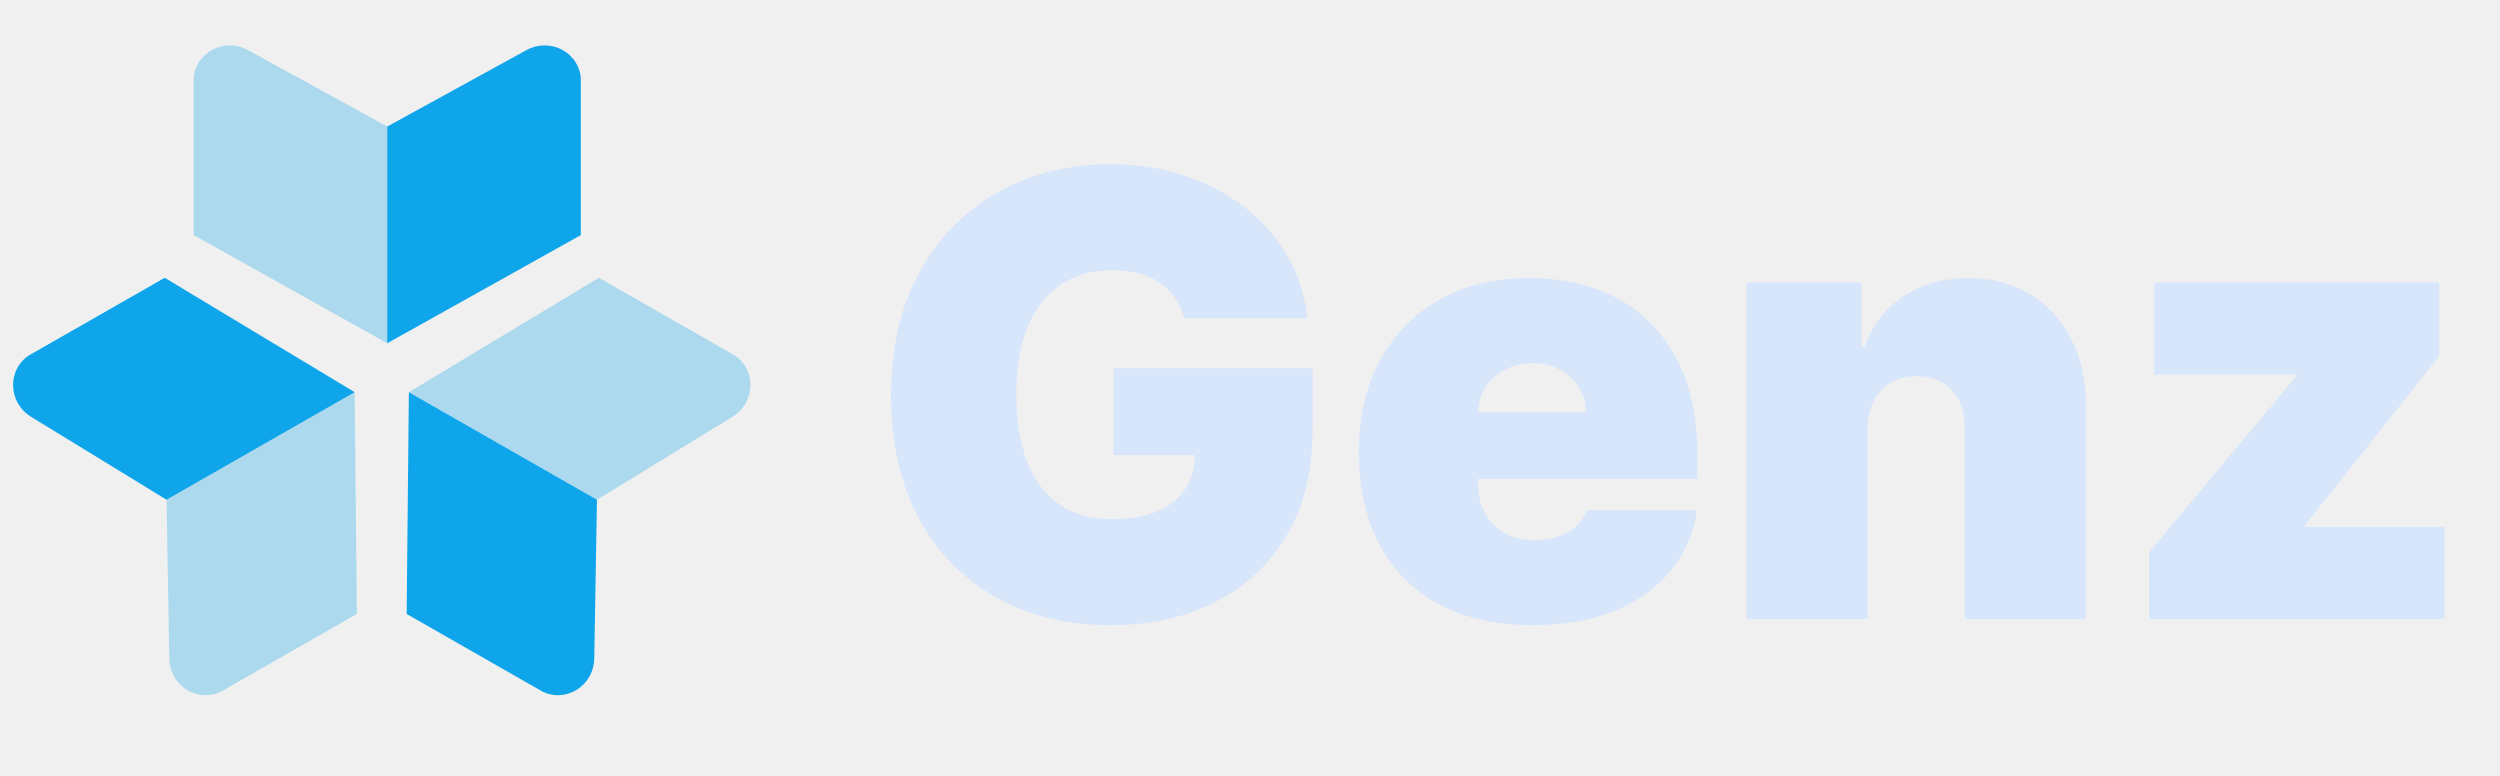
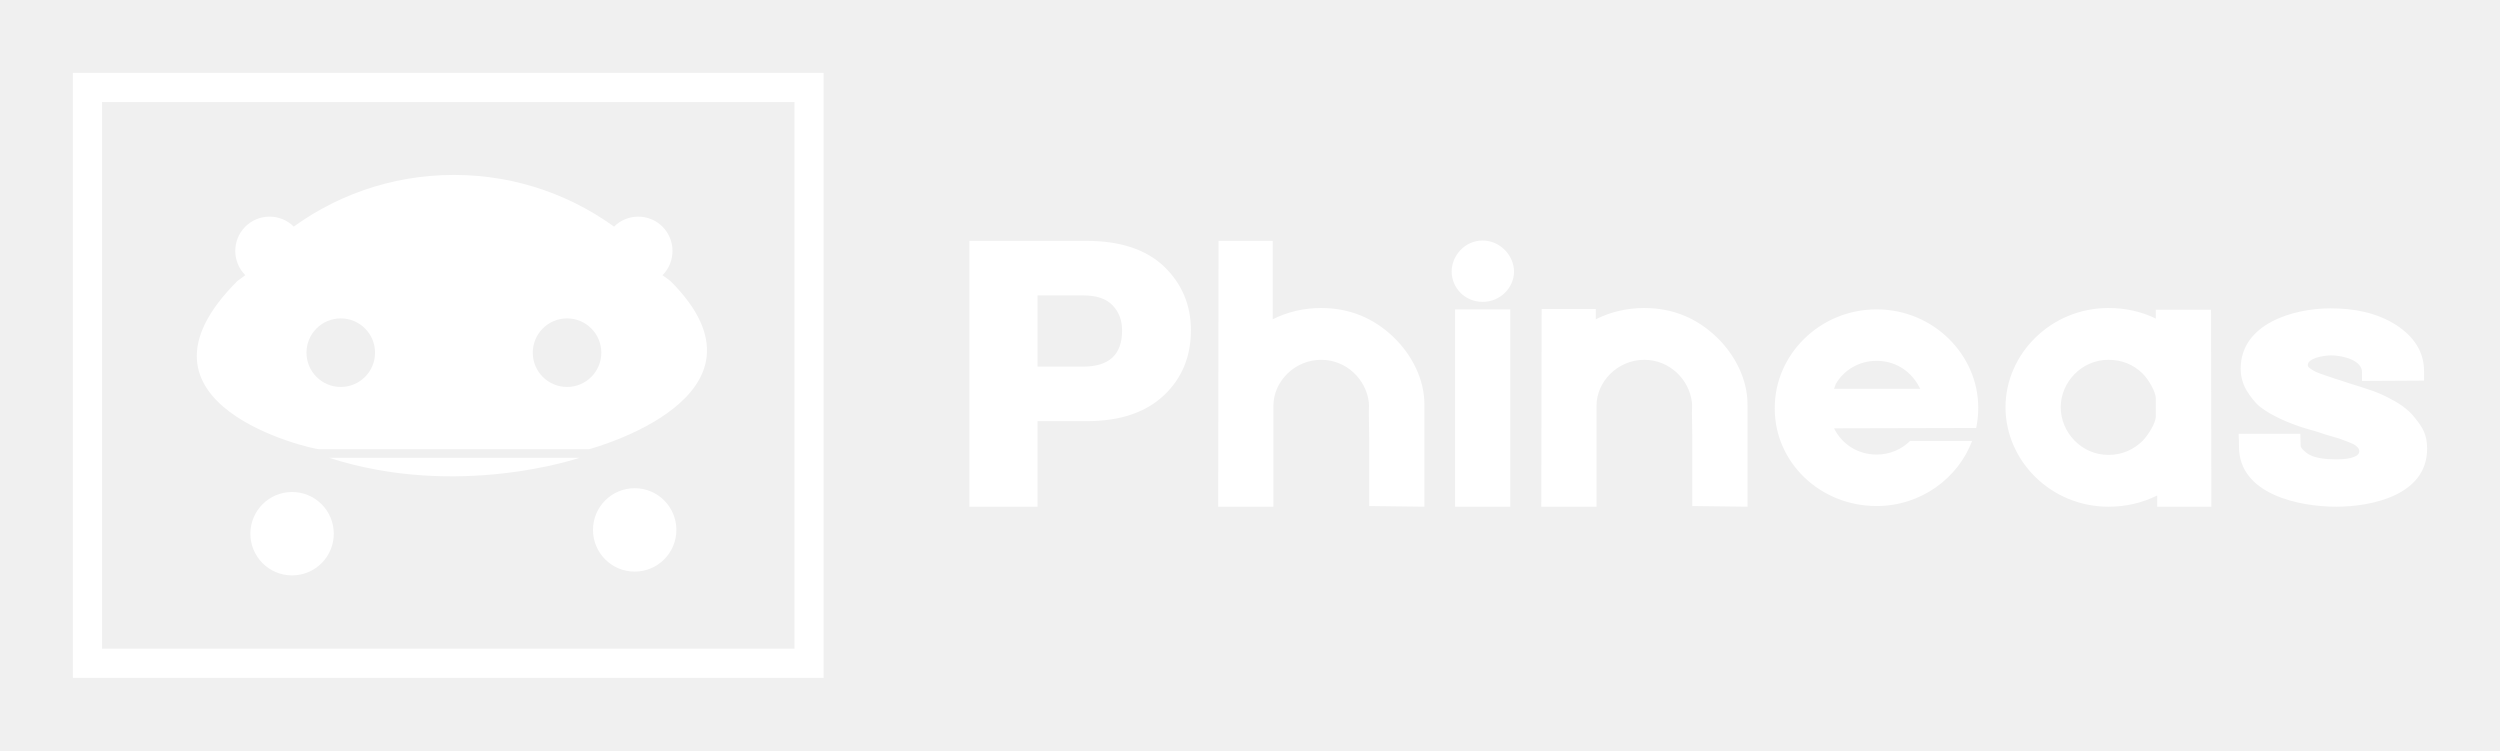
- <svg xmlns="http://www.w3.org/2000/svg" width="116" height="36" viewBox="0 0 116 36" fill="none">
-   <path d="M26.951 3.673V10.908L17.967 15.927V5.872L24.426 2.325C24.677 2.184 24.961 2.109 25.251 2.106C25.541 2.103 25.827 2.172 26.081 2.308C26.335 2.444 26.549 2.641 26.701 2.88C26.854 3.119 26.94 3.392 26.951 3.673Z" fill="#0EA5EA" />
-   <path opacity="0.3" d="M8.984 3.673V10.908L17.967 15.927V5.872L11.508 2.325C11.258 2.184 10.973 2.109 10.683 2.106C10.393 2.103 10.107 2.172 9.854 2.308C9.6 2.444 9.386 2.641 9.234 2.88C9.081 3.119 8.995 3.392 8.984 3.673Z" fill="#0EA5EA" />
-   <path d="M25.151 32.078L18.869 28.488L18.971 18.198L27.7 23.188L27.574 30.555C27.572 30.843 27.496 31.127 27.355 31.381C27.213 31.634 27.011 31.847 26.767 32.001C26.524 32.154 26.247 32.241 25.963 32.255C25.68 32.269 25.4 32.208 25.151 32.078Z" fill="#0EA5EA" />
-   <path opacity="0.3" d="M34.068 16.48L27.786 12.889L18.971 18.198L27.7 23.188L33.985 19.341C34.231 19.192 34.438 18.983 34.584 18.733C34.731 18.483 34.812 18.2 34.821 17.912C34.829 17.624 34.764 17.341 34.632 17.09C34.5 16.839 34.306 16.629 34.068 16.48Z" fill="#0EA5EA" />
-   <path opacity="0.3" d="M10.277 32.078L16.559 28.488L16.457 18.198L7.728 23.188L7.854 30.555C7.856 30.843 7.932 31.127 8.073 31.381C8.214 31.634 8.417 31.847 8.661 32.001C8.904 32.154 9.181 32.241 9.464 32.255C9.748 32.269 10.028 32.208 10.277 32.078Z" fill="#0EA5EA" />
-   <path d="M1.36 16.48L7.642 12.889L16.457 18.198L7.728 23.188L1.443 19.341C1.197 19.192 0.99 18.983 0.844 18.733C0.697 18.483 0.616 18.2 0.607 17.912C0.599 17.624 0.664 17.341 0.796 17.09C0.928 16.839 1.122 16.629 1.36 16.48Z" fill="#0EA5EA" />
-   <path d="M54.946 14.774C54.858 14.415 54.719 14.099 54.529 13.828C54.34 13.55 54.102 13.316 53.818 13.127C53.54 12.93 53.214 12.784 52.842 12.689C52.475 12.588 52.072 12.537 51.632 12.537C50.683 12.537 49.873 12.764 49.202 13.218C48.537 13.672 48.029 14.326 47.676 15.18C47.331 16.035 47.158 17.065 47.158 18.271C47.158 19.491 47.324 20.535 47.656 21.403C47.988 22.271 48.483 22.935 49.141 23.396C49.798 23.857 50.615 24.087 51.591 24.087C52.452 24.087 53.167 23.962 53.736 23.711C54.312 23.46 54.743 23.104 55.028 22.643C55.312 22.183 55.455 21.64 55.455 21.017L56.431 21.118H51.672V17.092H60.904V19.98C60.904 21.877 60.501 23.501 59.694 24.85C58.895 26.192 57.79 27.222 56.38 27.941C54.977 28.652 53.367 29.008 51.55 29.008C49.524 29.008 47.744 28.578 46.212 27.717C44.68 26.856 43.484 25.629 42.623 24.036C41.769 22.443 41.342 20.549 41.342 18.353C41.342 16.631 41.603 15.106 42.125 13.777C42.654 12.449 43.386 11.327 44.321 10.412C45.257 9.49 46.338 8.795 47.565 8.327C48.791 7.853 50.106 7.616 51.51 7.616C52.743 7.616 53.889 7.792 54.946 8.144C56.01 8.49 56.949 8.985 57.763 9.629C58.583 10.266 59.244 11.022 59.745 11.896C60.247 12.771 60.552 13.73 60.66 14.774H54.946ZM71.105 29.008C69.438 29.008 68.001 28.69 66.794 28.052C65.594 27.409 64.669 26.487 64.018 25.287C63.374 24.08 63.052 22.637 63.052 20.956C63.052 19.342 63.378 17.932 64.028 16.726C64.679 15.519 65.598 14.581 66.784 13.909C67.97 13.238 69.37 12.903 70.983 12.903C72.162 12.903 73.23 13.086 74.186 13.452C75.141 13.818 75.958 14.35 76.636 15.048C77.314 15.74 77.836 16.58 78.202 17.57C78.568 18.559 78.751 19.674 78.751 20.915V22.216H64.801V19.125H73.586C73.579 18.678 73.464 18.285 73.24 17.946C73.023 17.6 72.728 17.332 72.356 17.143C71.99 16.946 71.573 16.848 71.105 16.848C70.651 16.848 70.234 16.946 69.854 17.143C69.475 17.332 69.17 17.597 68.939 17.936C68.716 18.275 68.597 18.671 68.584 19.125V22.46C68.584 22.962 68.689 23.409 68.899 23.802C69.109 24.196 69.41 24.504 69.804 24.728C70.197 24.951 70.671 25.063 71.227 25.063C71.613 25.063 71.966 25.009 72.284 24.901C72.61 24.792 72.888 24.636 73.118 24.433C73.349 24.223 73.518 23.972 73.627 23.68H78.751C78.575 24.765 78.158 25.707 77.5 26.507C76.843 27.3 75.972 27.917 74.887 28.358C73.81 28.791 72.549 29.008 71.105 29.008ZM86.654 19.939V28.724H81.041V13.106H86.369V16.075H86.532C86.871 15.085 87.467 14.309 88.321 13.747C89.182 13.184 90.185 12.903 91.331 12.903C92.436 12.903 93.395 13.157 94.208 13.665C95.028 14.167 95.662 14.858 96.109 15.74C96.564 16.621 96.787 17.627 96.781 18.759V28.724H91.168V19.939C91.175 19.166 90.978 18.559 90.578 18.119C90.185 17.678 89.636 17.458 88.931 17.458C88.47 17.458 88.067 17.56 87.721 17.763C87.382 17.959 87.121 18.244 86.938 18.617C86.755 18.983 86.66 19.424 86.654 19.939ZM99.714 28.724V25.633L106.547 17.458V17.377H99.958V13.106H113.176V16.523L106.953 24.372V24.453H113.42V28.724H99.714Z" fill="#D8E6FB" />
+ <svg xmlns="http://www.w3.org/2000/svg" version="1.1" width="3185.759" height="956.656" viewBox="0 0 3185.759 956.656">
+   <g transform="scale(9.287926) translate(10, 10)">
+     <defs id="SvgjsDefs1954" />
+     <g id="SvgjsG1955" featureKey="symbolContainer" transform="matrix(1,0,0,1,0,0)" fill="#fff">
+       <path fill-rule="nonzero" d="             M0,0             H103             V83             H0,0             z             M4,4             v75             h95             v-75             z     " />
+     </g>
+     <g id="SvgjsG1956" featureKey="symbolFeature-0" transform="matrix(1.239085,0,0,1.239085,12.20311,2.674762)" fill="#fff">
+       <g>
+         <path d="M44.868,25.026c-2.097,0-3.795,1.7-3.795,3.796   c0,2.096,1.698,3.796,3.795,3.796c2.095,0,3.796-1.7,3.796-3.796C48.664,26.726,46.963,25.026,44.868,25.026z M19.813,25.026   c-2.098,0-3.796,1.7-3.796,3.796c0,2.096,1.699,3.796,3.796,3.796c2.096,0,3.795-1.7,3.795-3.796   C23.608,26.726,21.909,25.026,19.813,25.026z M9.242,20.24c-0.741-0.744-1.11-1.718-1.11-2.686c0-0.973,0.369-1.946,1.11-2.687   c0.745-0.74,1.714-1.109,2.686-1.109c0.973,0,1.946,0.369,2.686,1.109l-0.887,0.655c5.137-3.995,11.597-6.382,18.613-6.382   c7.018,0,13.469,2.386,18.613,6.382l-0.884-0.652c0.741-0.741,1.711-1.11,2.686-1.11c0.97,0,1.944,0.369,2.683,1.11   c0.738,0.745,1.107,1.718,1.107,2.686c0,0.974-0.366,1.946-1.107,2.687l0.886,0.651c12.835,12.834-9.011,18.613-9.011,18.613   H17.368c-0.63,0-22.741-4.884-9.011-18.613L9.242,20.24z" />
+       </g>
+       <path d="M52.358,53.063c-2.55,0-4.617-2.067-4.617-4.618l0,0c0-2.55,2.067-4.617,4.617-4.617l0,0  c2.55,0,4.617,2.067,4.617,4.617l0,0C56.976,50.996,54.908,53.063,52.358,53.063L52.358,53.063z" />
+       <path d="M14.422,53.483c-2.551,0-4.618-2.067-4.618-4.618l0,0c0-2.55,2.067-4.617,4.618-4.617l0,0  c2.551,0,4.618,2.067,4.618,4.617l0,0C19.04,51.416,16.973,53.483,14.422,53.483L14.422,53.483z" />
+       <path d="M18.526,40.461h27.726C46.252,40.461,32.81,45.081,18.526,40.461z" />
+     </g>
+     <g id="SvgjsG1957" featureKey="nameFeature-0" transform="matrix(1.169044,0,0,1.169044,121.1295,12.75918)" fill="#fff">
+       <path d="M1.6 40 l0 -31.2 l13.76 0 c3.92 0 6.96 1 9.08 3 c2.12 2.04 3.16 4.56 3.16 7.48 c0 3.08 -1.04 5.64 -3.16 7.64 s-5.12 3.04 -9.08 3.04 l-5.76 0 l0 10.04 l-8 0 z M9.6 23.56 l5.32 0 c3.08 0 4.6 -1.4 4.6 -4.24 c0 -1.2 -0.36 -2.16 -1.12 -2.96 s-1.92 -1.16 -3.48 -1.16 l-5.32 0 l0 8.36 z M30.84 9.16 c0 10 -0.04 20.48 -0.04 30.48 l0 0.36 l6.48 0 l0 -11.84 c0 -2.88 2.52 -5.4 5.6 -5.4 c2.96 0 5.28 2.28 5.6 5 c0.04 0.4 0 0.84 0 1.24 l0.04 2.92 l0 8 l6.48 0.08 l0 -12.04 c0 -2.92 -1.48 -5.8 -3.6 -7.84 c-2.32 -2.24 -5.16 -3.44 -8.52 -3.44 c-2 0 -3.92 0.44 -5.68 1.32 l0 -9.2 l-6.36 0 l0 0.36 z M58.2 12.4 c0 1.88 1.52 3.56 3.64 3.56 c2.08 0 3.68 -1.68 3.68 -3.56 c0 -1.84 -1.6 -3.64 -3.68 -3.64 c-2.12 0 -3.64 1.8 -3.64 3.64 z M58.6 16.84 l0 23.16 l6.48 0 l0 -23.16 l-6.48 0 z M68.76 17.04 c0 7.52 -0.04 15.04 -0.04 22.6 l0 0.36 l6.48 0 l0 -11.84 c0 -2.88 2.52 -5.4 5.6 -5.4 c2.96 0 5.28 2.28 5.6 5 c0.04 0.4 0 0.84 0 1.24 l0.04 2.92 l0 8 l6.48 0.08 l0 -12.04 c0 -2.92 -1.48 -5.8 -3.6 -7.84 c-2.32 -2.24 -5.16 -3.44 -8.52 -3.44 c-2 0 -3.92 0.44 -5.68 1.32 l0 -1.2 l-6.36 0 l0 0.24 z M96.12 28.36 c0 -6.16 5.24 -11.52 11.96 -11.52 c6.68 0 11.92 5.36 11.92 11.52 c0 0.84 -0.08 1.64 -0.24 2.4 l-16.68 0.04 c0.88 1.8 2.72 3.08 5 3.08 c1.56 0 2.96 -0.64 3.92 -1.6 l7.28 0 c-1.64 4.36 -6 7.64 -11.2 7.64 c-6.72 0 -11.96 -5.2 -11.96 -11.4 l0 -0.16 z M103.28 25.6 l-0.2 0.56 l10.12 0 l-0.32 -0.56 c-0.96 -1.6 -2.68 -2.72 -4.8 -2.72 s-3.88 1.12 -4.8 2.72 z M123.2 28.32 c0 6.28 5.32 11.68 12.08 11.68 c2.04 0 3.96 -0.44 5.72 -1.32 l0 1.32 l6.36 0 l-0.04 -23.12 l-6.48 0 l0 1.04 c-1.72 -0.84 -3.6 -1.24 -5.56 -1.24 c-6.76 0 -12.08 5.4 -12.08 11.64 z M139.28 32.28 c-1.08 1.04 -2.4 1.64 -4 1.64 c-3.16 0 -5.6 -2.64 -5.6 -5.6 c0 -2.92 2.44 -5.56 5.6 -5.56 c1.6 0 2.92 0.56 4 1.6 c0.68 0.68 1.56 2.12 1.56 2.96 l0 2.04 c0 0.84 -0.88 2.2 -1.56 2.92 z M150.6 32.96 c0 5.6 7.08 7.04 11.4 7.04 c4.28 0 10.68 -1.4 10.68 -6.8 c0 -1.64 -0.48 -2.44 -1.44 -3.64 c-0.8 -1.04 -2 -1.8 -3.12 -2.36 c-0.84 -0.44 -1.76 -0.8 -2.68 -1.08 c-0.92 -0.32 -1.84 -0.56 -2.72 -0.88 c-0.48 -0.16 -1.08 -0.32 -1.72 -0.56 c-0.6 -0.2 -1.2 -0.4 -1.56 -0.6 c-0.2 -0.12 -0.4 -0.24 -0.56 -0.36 s-0.2 -0.24 -0.2 -0.36 c0 -0.32 0.32 -0.6 0.96 -0.84 c0.64 -0.2 1.36 -0.28 1.8 -0.28 c0.68 0 1.6 0.16 2.36 0.48 c0.76 0.36 1.24 0.84 1.24 1.48 l0 1.04 l7.28 -0.04 l0 -1.12 c0 -2.36 -1.28 -4.08 -3.2 -5.36 c-2.36 -1.52 -5.04 -2 -7.8 -2 c-4.32 0 -10.52 1.8 -10.52 7.08 c0 0.92 0.24 1.8 0.72 2.6 c0.4 0.64 0.92 1.36 1.56 1.88 c1.32 1.04 3.32 1.88 4.92 2.4 c0.84 0.28 1.76 0.48 2.6 0.8 c0.48 0.16 1.12 0.32 1.76 0.52 c0.64 0.24 1.2 0.44 1.64 0.64 c0.44 0.24 0.72 0.52 0.72 0.84 c0 0.36 -0.28 0.6 -1 0.8 c-0.64 0.16 -1.4 0.16 -1.84 0.16 c-1 0 -2.28 -0.12 -3.04 -0.56 c-0.24 -0.12 -0.48 -0.32 -0.68 -0.52 s-0.32 -0.36 -0.32 -0.52 l-0.04 -1.4 l-7.24 0 l0 0.16 c0.04 0.44 0.04 0.88 0.04 1.36 z" />
+     </g>
+   </g>
</svg>
